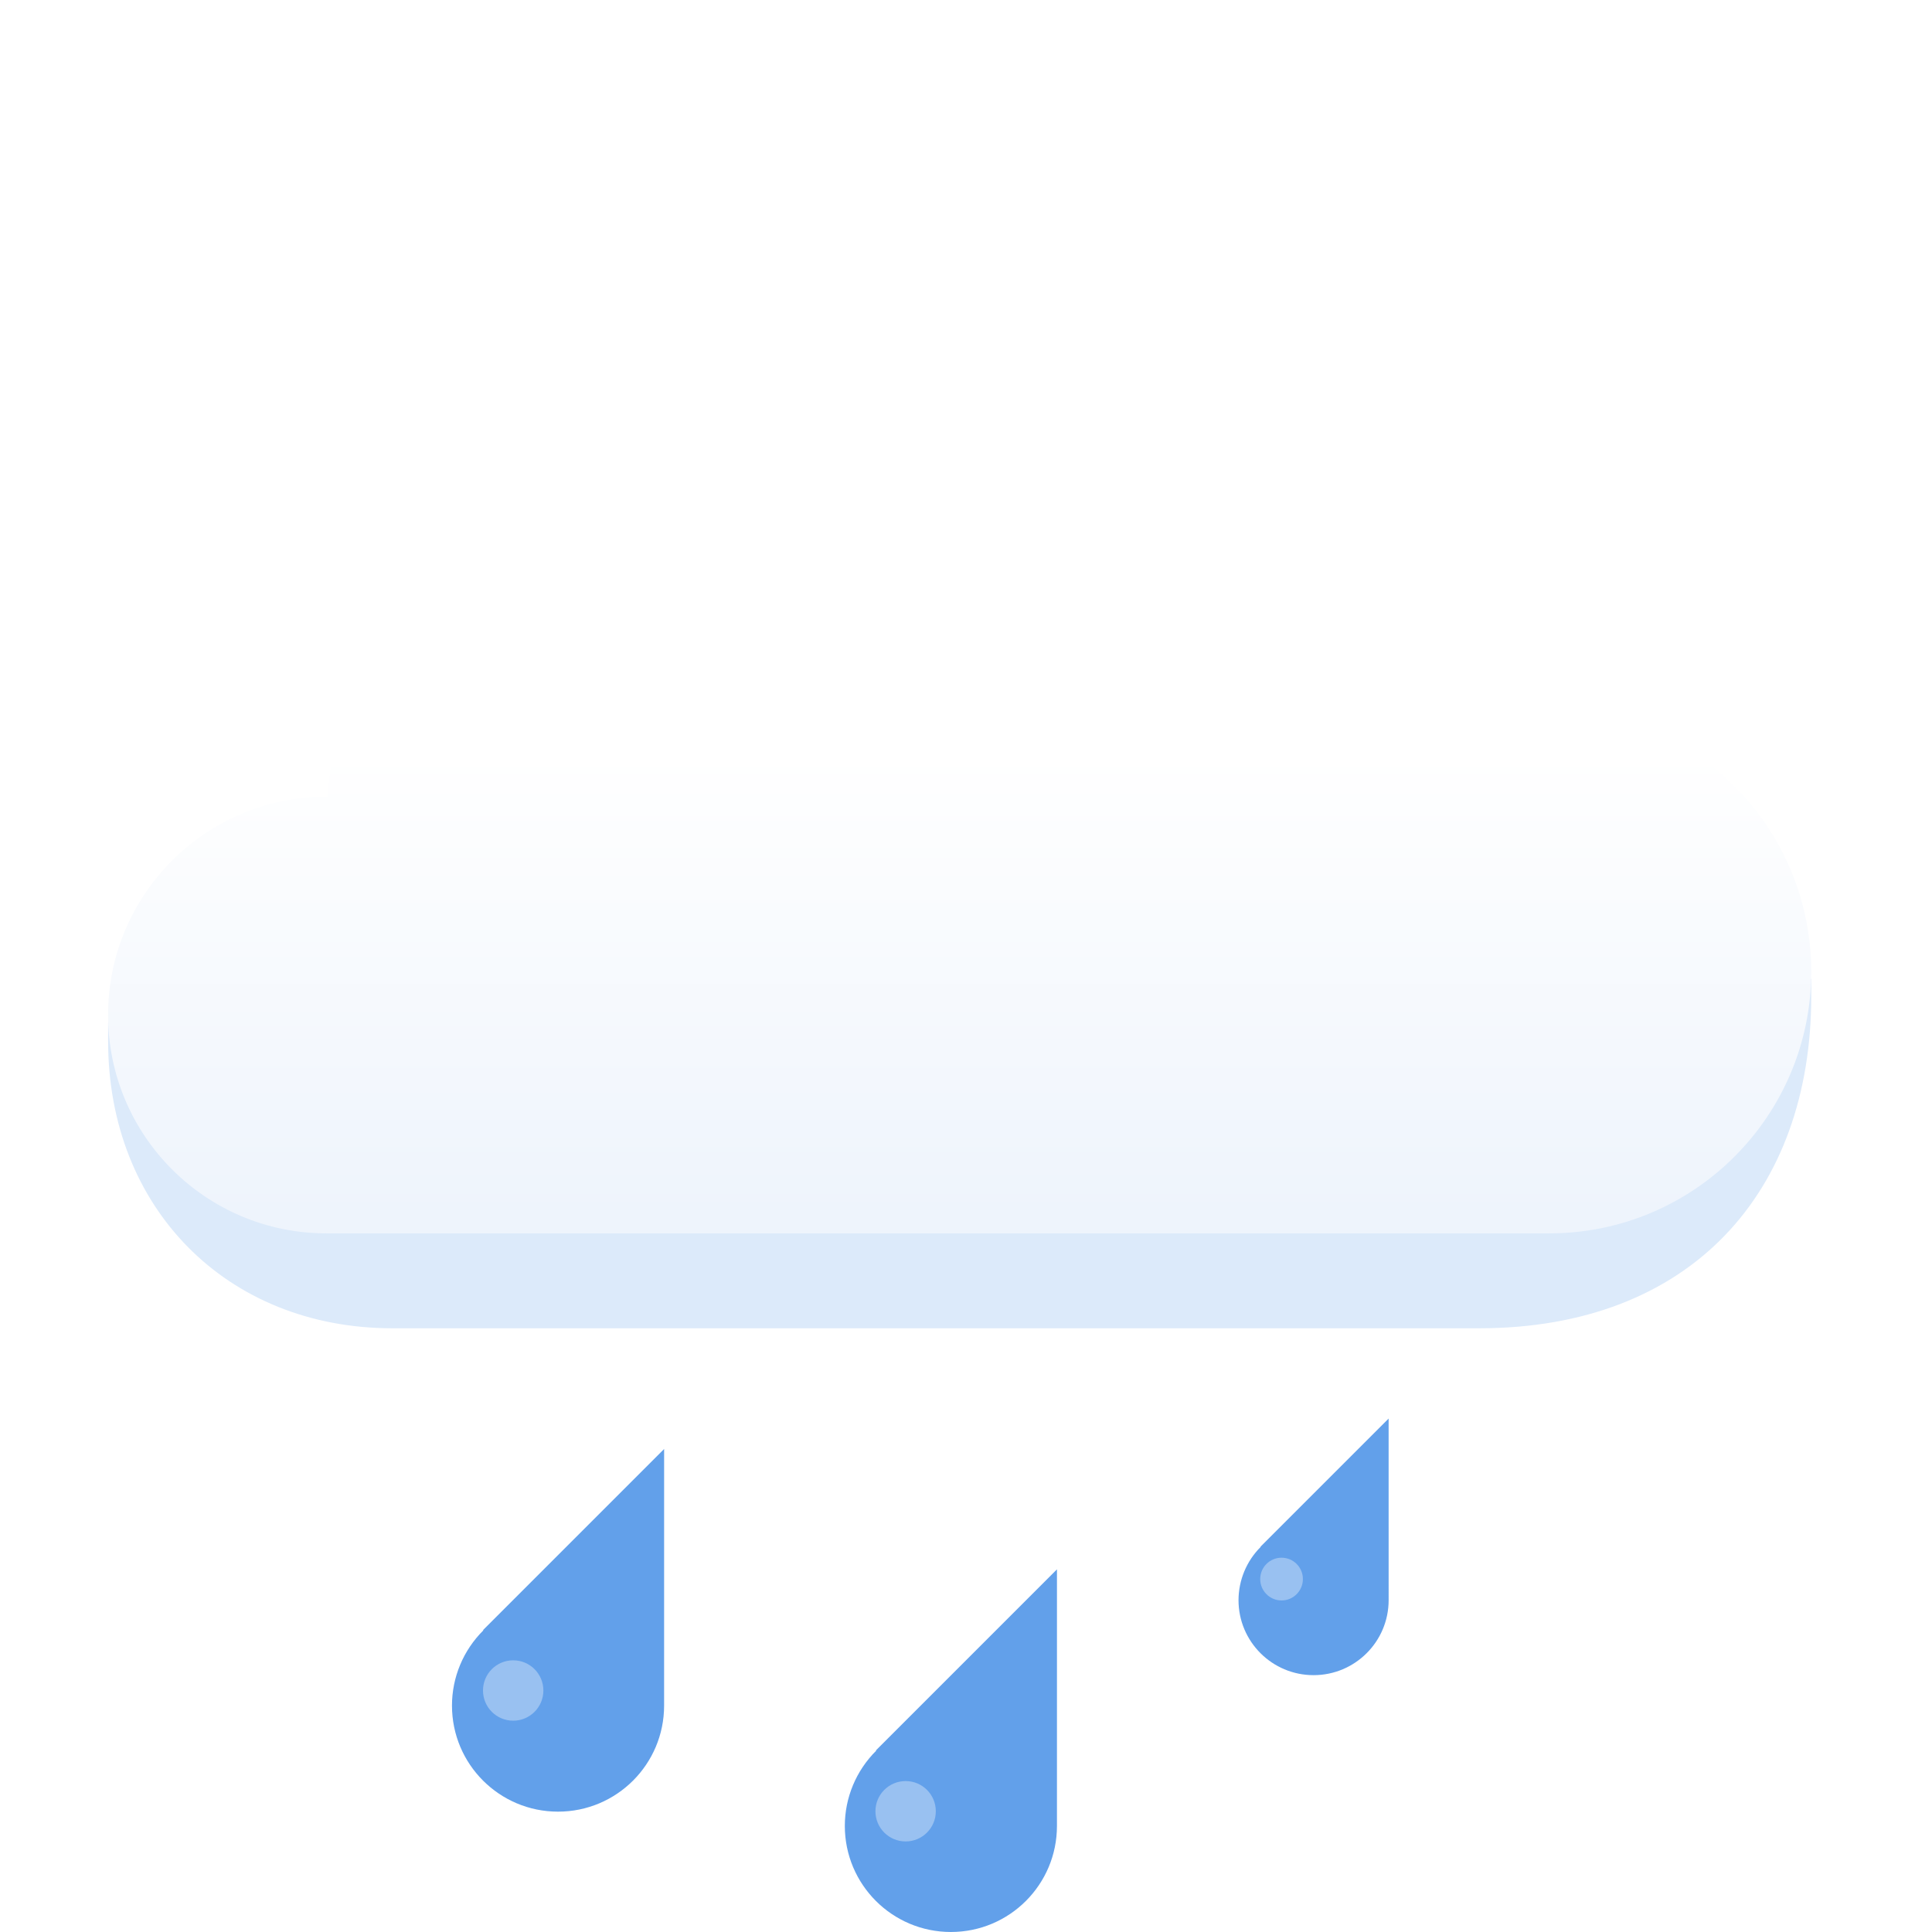
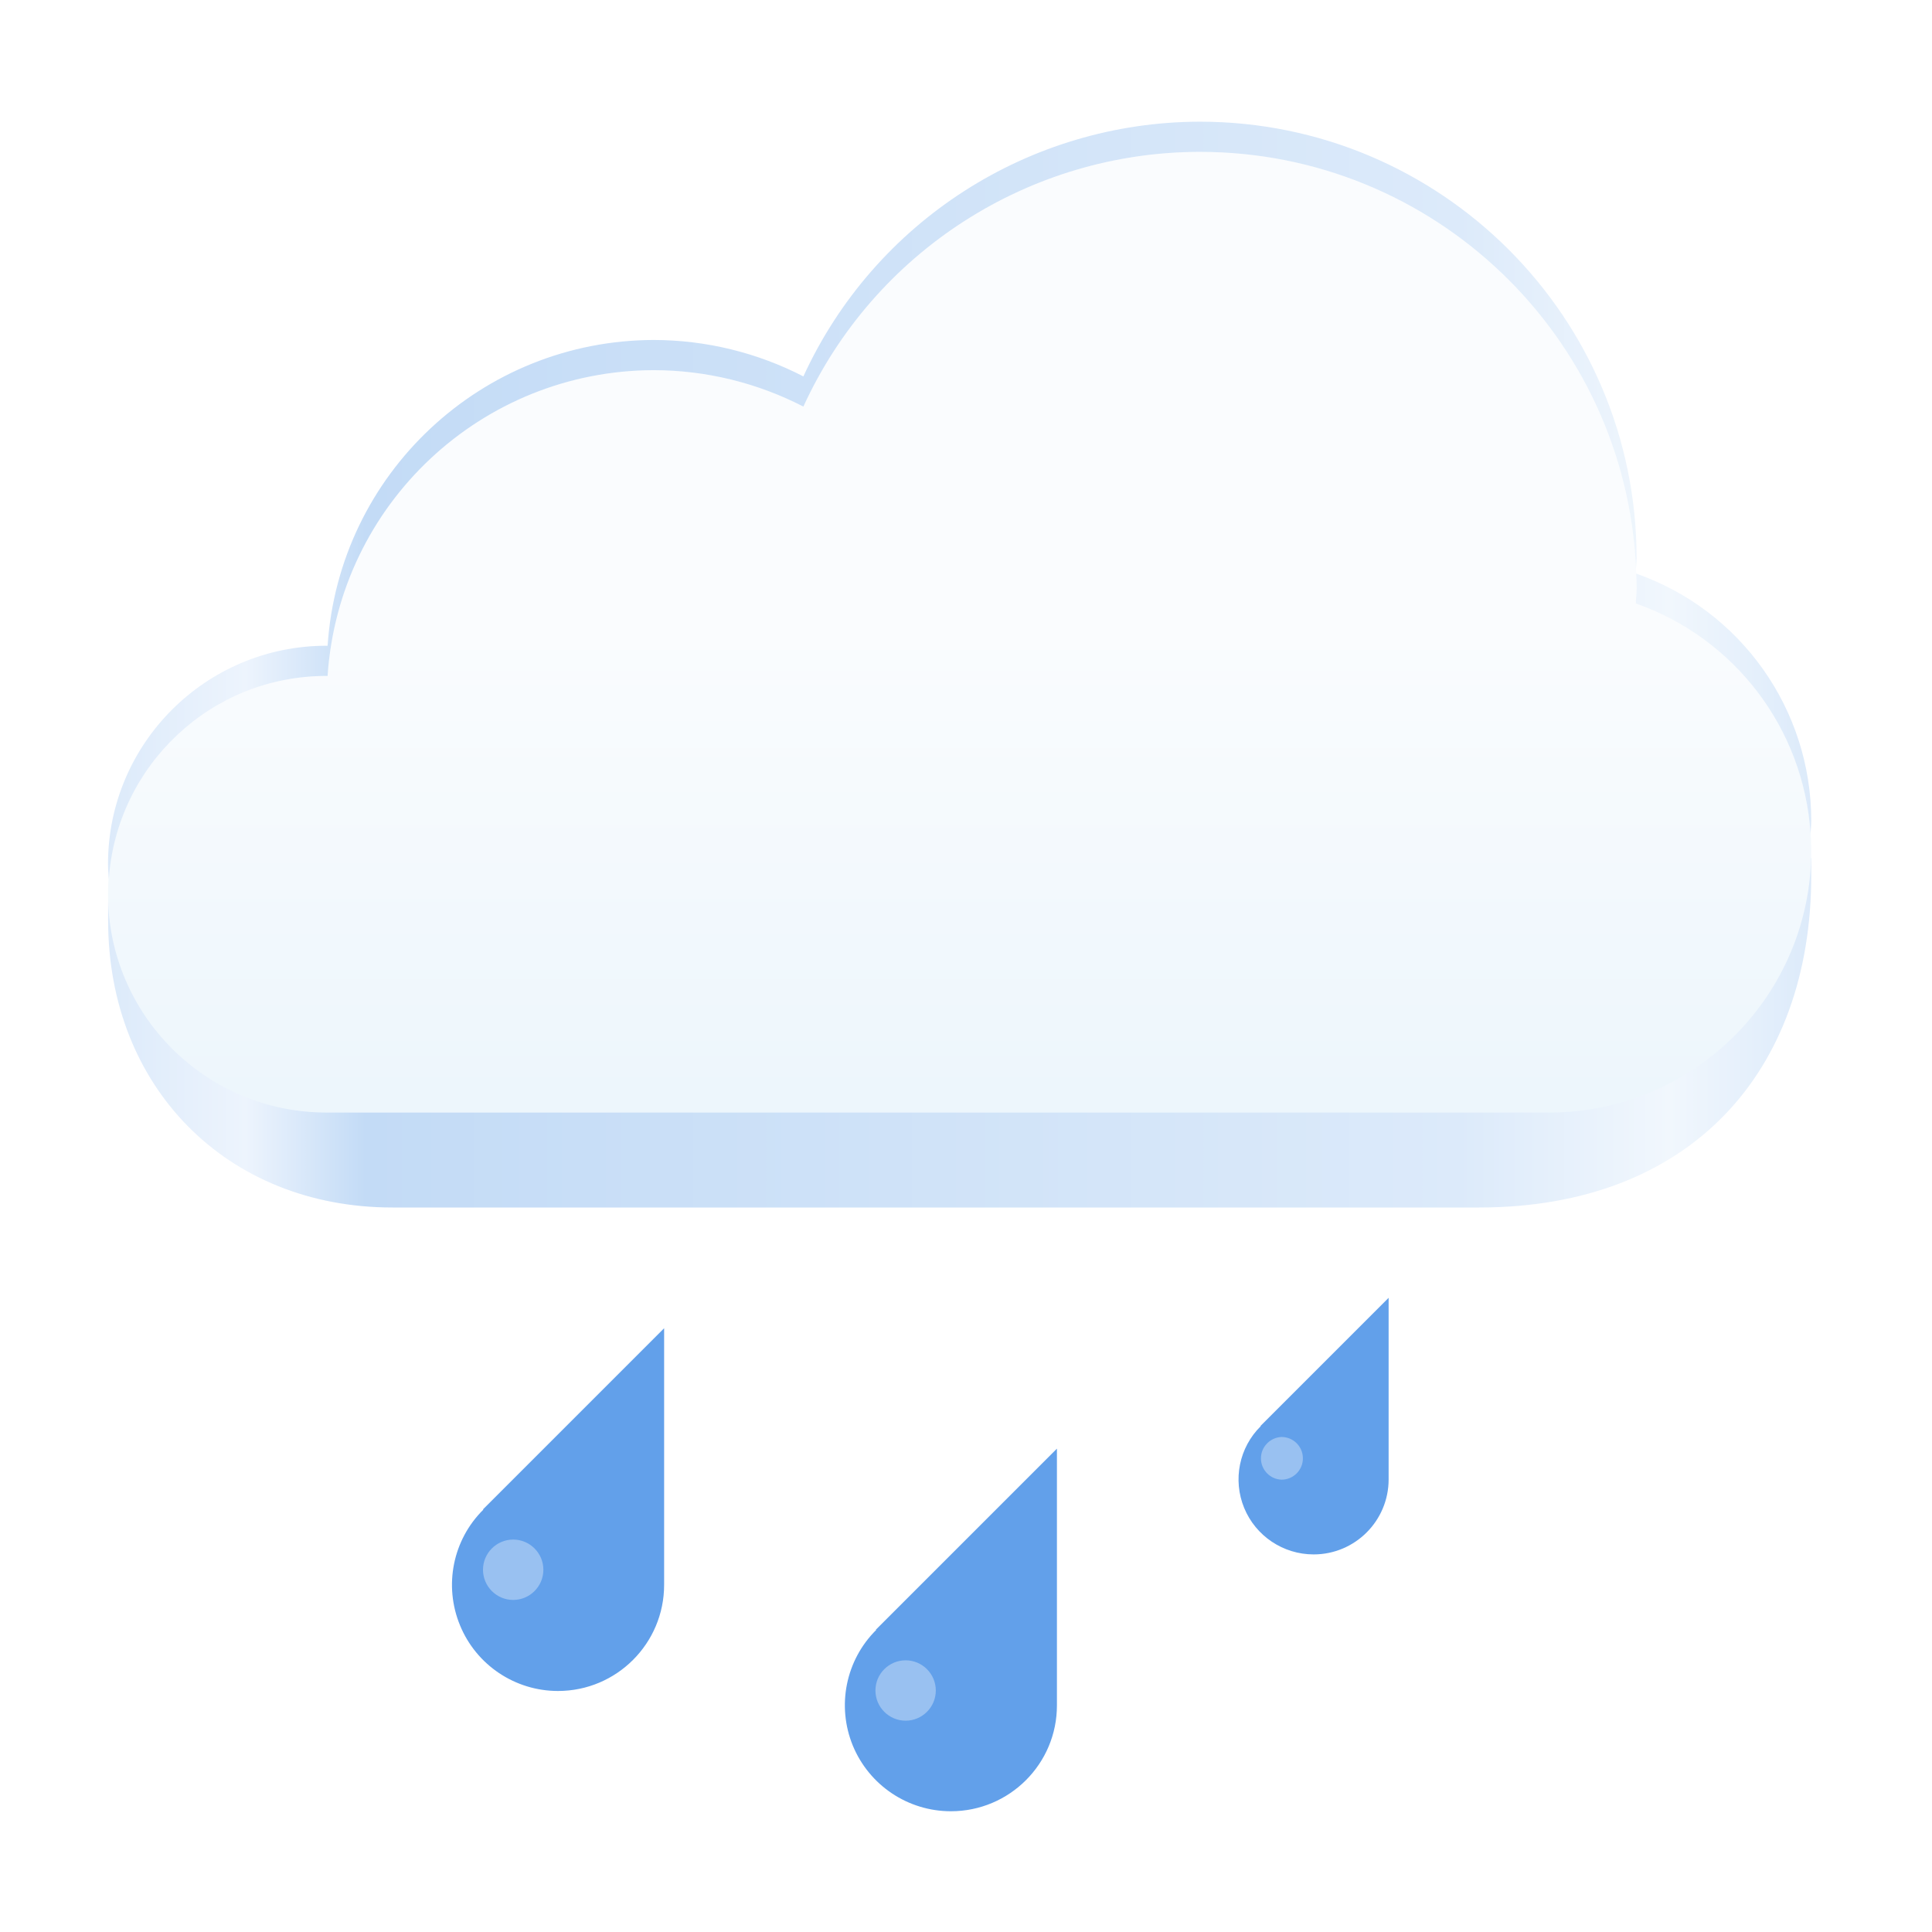
- <svg xmlns="http://www.w3.org/2000/svg" width="64" height="64" version="1.1" viewBox="0 0 64 64">
-   <linearGradient id="a" x1="63.581" x2="63.581" y1="72.502" y2="41.888" gradientTransform="matrix(.5 0 0 .5 -8.3506e-5 3.9997)" gradientUnits="userSpaceOnUse">
-     <stop stop-color="#eef4fc" offset="0" />
-     <stop stop-color="#fff" offset="1" />
-   </linearGradient>
-   <path d="m39.746 12.174c-5.65 0.006-10.779 3.303-13.133 8.44-1.531-0.789-3.227-1.203-4.949-1.207-5.707 0.008-10.434 4.434-10.813 10.129-0.012 0-0.025 0-0.037-2e-3 -2.965 0-5.51 1.787-6.627 4.34h-0.605v0.627c0 5.5 3.918 9.5 9.418 9.5h36c7 0 11-4.5 11-11v-0.572h-0.512c-0.877-2.475-2.824-4.42-5.301-5.291 0.012-0.164 0.02-0.33 0.025-0.496 0-7.99-6.477-14.467-14.467-14.467z" fill="#dceafa" stroke-width=".5" />
-   <path d="m39.746 9.031c-5.65 0.006-10.779 3.303-13.133 8.44-1.531-0.789-3.227-1.203-4.949-1.207-5.707 0.006-10.434 4.434-10.813 10.129-0.012-0.002-0.025-0.002-0.037-0.002-3.994 0-7.234 3.238-7.234 7.232 0 3.996 3.24 7.234 7.234 7.234h40.506c4.793 0 8.68-3.887 8.68-8.68-4e-3 -3.686-2.334-6.967-5.812-8.184 0.012-0.166 0.02-0.332 0.025-0.496 0-7.99-6.477-14.467-14.467-14.467z" fill="url(#a)" stroke-width=".5" />
-   <g transform="matrix(.5 0 0 .5 -8.3545e-5 3.9997)" fill="#62a0ea">
-     <path d="m44 88-12 12 0.027 0.012c-1.332 1.32-2.082 3.113-2.082 4.988 0 3.883 3.144 7.027 7.027 7.027 3.883 2e-5 7.027-3.144 7.027-7.027z" />
-     <path d="m70.027 95.973-12 12 0.027 0.012c-1.332 1.32-2.082 3.113-2.082 4.988 0 3.883 3.144 7.027 7.027 7.027s7.027-3.144 7.027-7.027z" />
-     <path d="m92 85.984-8.492 8.492 0.02 0.008c-0.941 0.934-1.469 2.203-1.473 3.531 0 2.746 2.227 4.969 4.973 4.969s4.973-2.223 4.973-4.969z" />
-   </g>
-   <g fill="#99c1f1" stroke-width=".5">
-     <path d="m18 56c0 0.553-0.447 1-1 1-0.553 0-1-0.447-1-1s0.447-1 1-1c0.553 0 1 0.447 1 1z" />
-     <path d="m31 60c0 0.553-0.447 1-1 1-0.553 0-1-0.447-1-1s0.447-1 1-1c0.553 0 1 0.447 1 1z" />
-     <path d="m43.16 52.308c0 0.391-0.316 0.709-0.707 0.709-0.391 0-0.707-0.318-0.707-0.709s0.316-0.707 0.707-0.707c0.391 0 0.707 0.316 0.707 0.707z" />
+ <svg xmlns="http://www.w3.org/2000/svg" width="64px" height="64px" viewBox="0 0 64 64" version="1.1">
+   <defs>
+     <linearGradient id="linear0" gradientUnits="userSpaceOnUse" x1="7.164" y1="86.174" x2="120" y2="86.174" gradientTransform="matrix(0.5,0,0,0.5,0,-19)">
+       <stop offset="0" style="stop-color:rgb(86.275%,91.765%,98.039%);stop-opacity:1;" />
+       <stop offset="0.081" style="stop-color:rgb(92.941%,95.686%,99.216%);stop-opacity:1;" />
+       <stop offset="0.151" style="stop-color:rgb(76.471%,85.882%,96.471%);stop-opacity:1;" />
+       <stop offset="0.793" style="stop-color:rgb(86.275%,91.765%,98.039%);stop-opacity:1;" />
+       <stop offset="0.917" style="stop-color:rgb(94.51%,96.863%,99.216%);stop-opacity:1;" />
+       <stop offset="1" style="stop-color:rgb(86.275%,91.765%,98.039%);stop-opacity:1;" />
+     </linearGradient>
+     <linearGradient id="linear1" gradientUnits="userSpaceOnUse" x1="63.581" y1="110.502" x2="63.581" y2="79.888" gradientTransform="matrix(0.5,0,0,0.5,0,-19)">
+       <stop offset="0" style="stop-color:rgb(92.941%,96.471%,98.824%);stop-opacity:1;" />
+       <stop offset="1" style="stop-color:rgb(98.039%,98.824%,99.608%);stop-opacity:1;" />
+     </linearGradient>
+     <linearGradient id="linear2" gradientUnits="userSpaceOnUse" x1="7.164" y1="86.174" x2="120" y2="86.174" gradientTransform="matrix(0.5,0,0,0.5,0,-19)">
+       <stop offset="0" style="stop-color:rgb(86.275%,91.765%,98.039%);stop-opacity:1;" />
+       <stop offset="0.081" style="stop-color:rgb(92.941%,95.686%,99.216%);stop-opacity:1;" />
+       <stop offset="0.151" style="stop-color:rgb(76.471%,85.882%,96.471%);stop-opacity:1;" />
+       <stop offset="0.793" style="stop-color:rgb(86.275%,91.765%,98.039%);stop-opacity:1;" />
+       <stop offset="0.917" style="stop-color:rgb(94.51%,96.863%,99.216%);stop-opacity:1;" />
+       <stop offset="1" style="stop-color:rgb(86.275%,91.765%,98.039%);stop-opacity:1;" />
+     </linearGradient>
+   </defs>
+   <g id="surface1">
+     <path style=" stroke:none;fill-rule:nonzero;fill:rgb(38.431%,62.745%,91.765%);fill-opacity:1;" d="M 22 44 L 16 50 L 16.012 50.008 C 15 51.008 14.695 52.523 15.238 53.84 C 15.777 55.156 17.062 56.016 18.484 56.016 C 20.426 56.016 22 54.441 22 52.5 Z M 35.012 47.988 L 29.012 53.988 L 29.027 53.992 C 28.016 54.992 27.711 56.508 28.25 57.824 C 28.793 59.141 30.074 60 31.5 60 C 33.441 60 35.016 58.426 35.012 56.488 Z M 46 42.992 L 41.754 47.238 L 41.766 47.242 C 41.047 47.949 40.832 49.023 41.215 49.953 C 41.598 50.883 42.508 51.492 43.516 51.492 C 44.887 51.492 46 50.379 46 49.008 Z M 46 42.992 " />
+     <path style=" stroke:none;fill-rule:nonzero;fill:rgb(60%,75.686%,94.51%);fill-opacity:1;" d="M 18 52 C 18 52.551 17.551 53 17 53 C 16.449 53 16 52.551 16 52 C 16 51.449 16.449 51 17 51 C 17.551 51 18 51.449 18 52 Z M 31 56 C 31 56.551 30.551 57 30 57 C 29.449 57 29 56.551 29 56 C 29 55.449 29.449 55 30 55 C 30.551 55 31 55.449 31 56 Z M 43.16 48.309 C 43.16 48.699 42.844 49.016 42.453 49.016 C 42.074 49.004 41.77 48.691 41.77 48.309 C 41.77 47.93 42.074 47.617 42.453 47.602 C 42.844 47.602 43.16 47.918 43.16 48.309 Z M 43.16 48.309 " />
+     <path style=" stroke:none;fill-rule:nonzero;fill:url(#linear0);" d="M 39.746 8.176 C 34.098 8.18 28.965 11.477 26.613 16.613 C 25.082 15.824 23.387 15.41 21.664 15.406 C 15.957 15.414 11.23 19.84 10.852 25.535 C 10.84 25.535 10.828 25.535 10.816 25.531 C 7.848 25.531 5.305 27.32 4.188 29.871 L 3.582 29.871 L 3.582 30.5 C 3.582 36 7.5 40 13 40 L 49 40 C 56 40 60 35.5 60 29 L 60 28.426 L 59.488 28.426 C 58.613 25.953 56.664 24.008 54.188 23.137 C 54.199 22.973 54.207 22.805 54.211 22.641 C 54.211 14.652 47.738 8.176 39.746 8.176 Z M 39.746 8.176 " />
+     <path style=" stroke:none;fill-rule:nonzero;fill:url(#linear1);" d="M 39.746 5.031 C 34.098 5.039 28.969 8.332 26.613 13.469 C 25.082 12.68 23.387 12.266 21.664 12.262 C 15.957 12.27 11.23 16.695 10.852 22.391 C 10.84 22.391 10.828 22.391 10.816 22.391 C 6.82 22.391 3.578 25.629 3.578 29.621 C 3.578 33.617 6.82 36.855 10.816 36.855 L 51.32 36.855 C 56.113 36.855 60 32.969 60 28.176 C 59.996 24.492 57.664 21.211 54.188 19.992 C 54.199 19.828 54.207 19.66 54.211 19.496 C 54.211 11.508 47.738 5.031 39.746 5.031 Z M 39.746 5.031 " />
+     <path style=" stroke:none;fill-rule:nonzero;fill:url(#linear2);" d="M 39.746 4.031 C 34.098 4.039 28.969 7.332 26.613 12.469 C 25.082 11.68 23.387 11.266 21.664 11.262 C 15.957 11.27 11.23 15.695 10.852 21.391 C 10.84 21.391 10.828 21.391 10.816 21.391 C 6.82 21.391 3.578 24.629 3.578 28.621 C 3.578 28.793 3.594 28.957 3.605 29.121 C 3.863 25.363 6.988 22.391 10.816 22.391 C 10.824 22.391 10.84 22.391 10.852 22.391 C 11.23 16.695 15.957 12.27 21.664 12.262 C 23.387 12.266 25.082 12.68 26.613 13.469 C 28.965 8.332 34.098 5.035 39.746 5.031 C 47.512 5.031 53.844 11.148 54.195 18.824 C 54.203 18.715 54.211 18.605 54.215 18.496 C 54.215 10.508 47.738 4.031 39.746 4.031 Z M 54.199 19 C 54.207 19.164 54.215 19.332 54.215 19.496 C 54.207 19.66 54.199 19.828 54.188 19.992 C 57.473 21.145 59.75 24.145 59.977 27.617 C 59.984 27.473 60 27.328 60 27.18 C 59.996 23.496 57.672 20.219 54.199 19 Z M 54.199 19 " />
  </g>
</svg>
